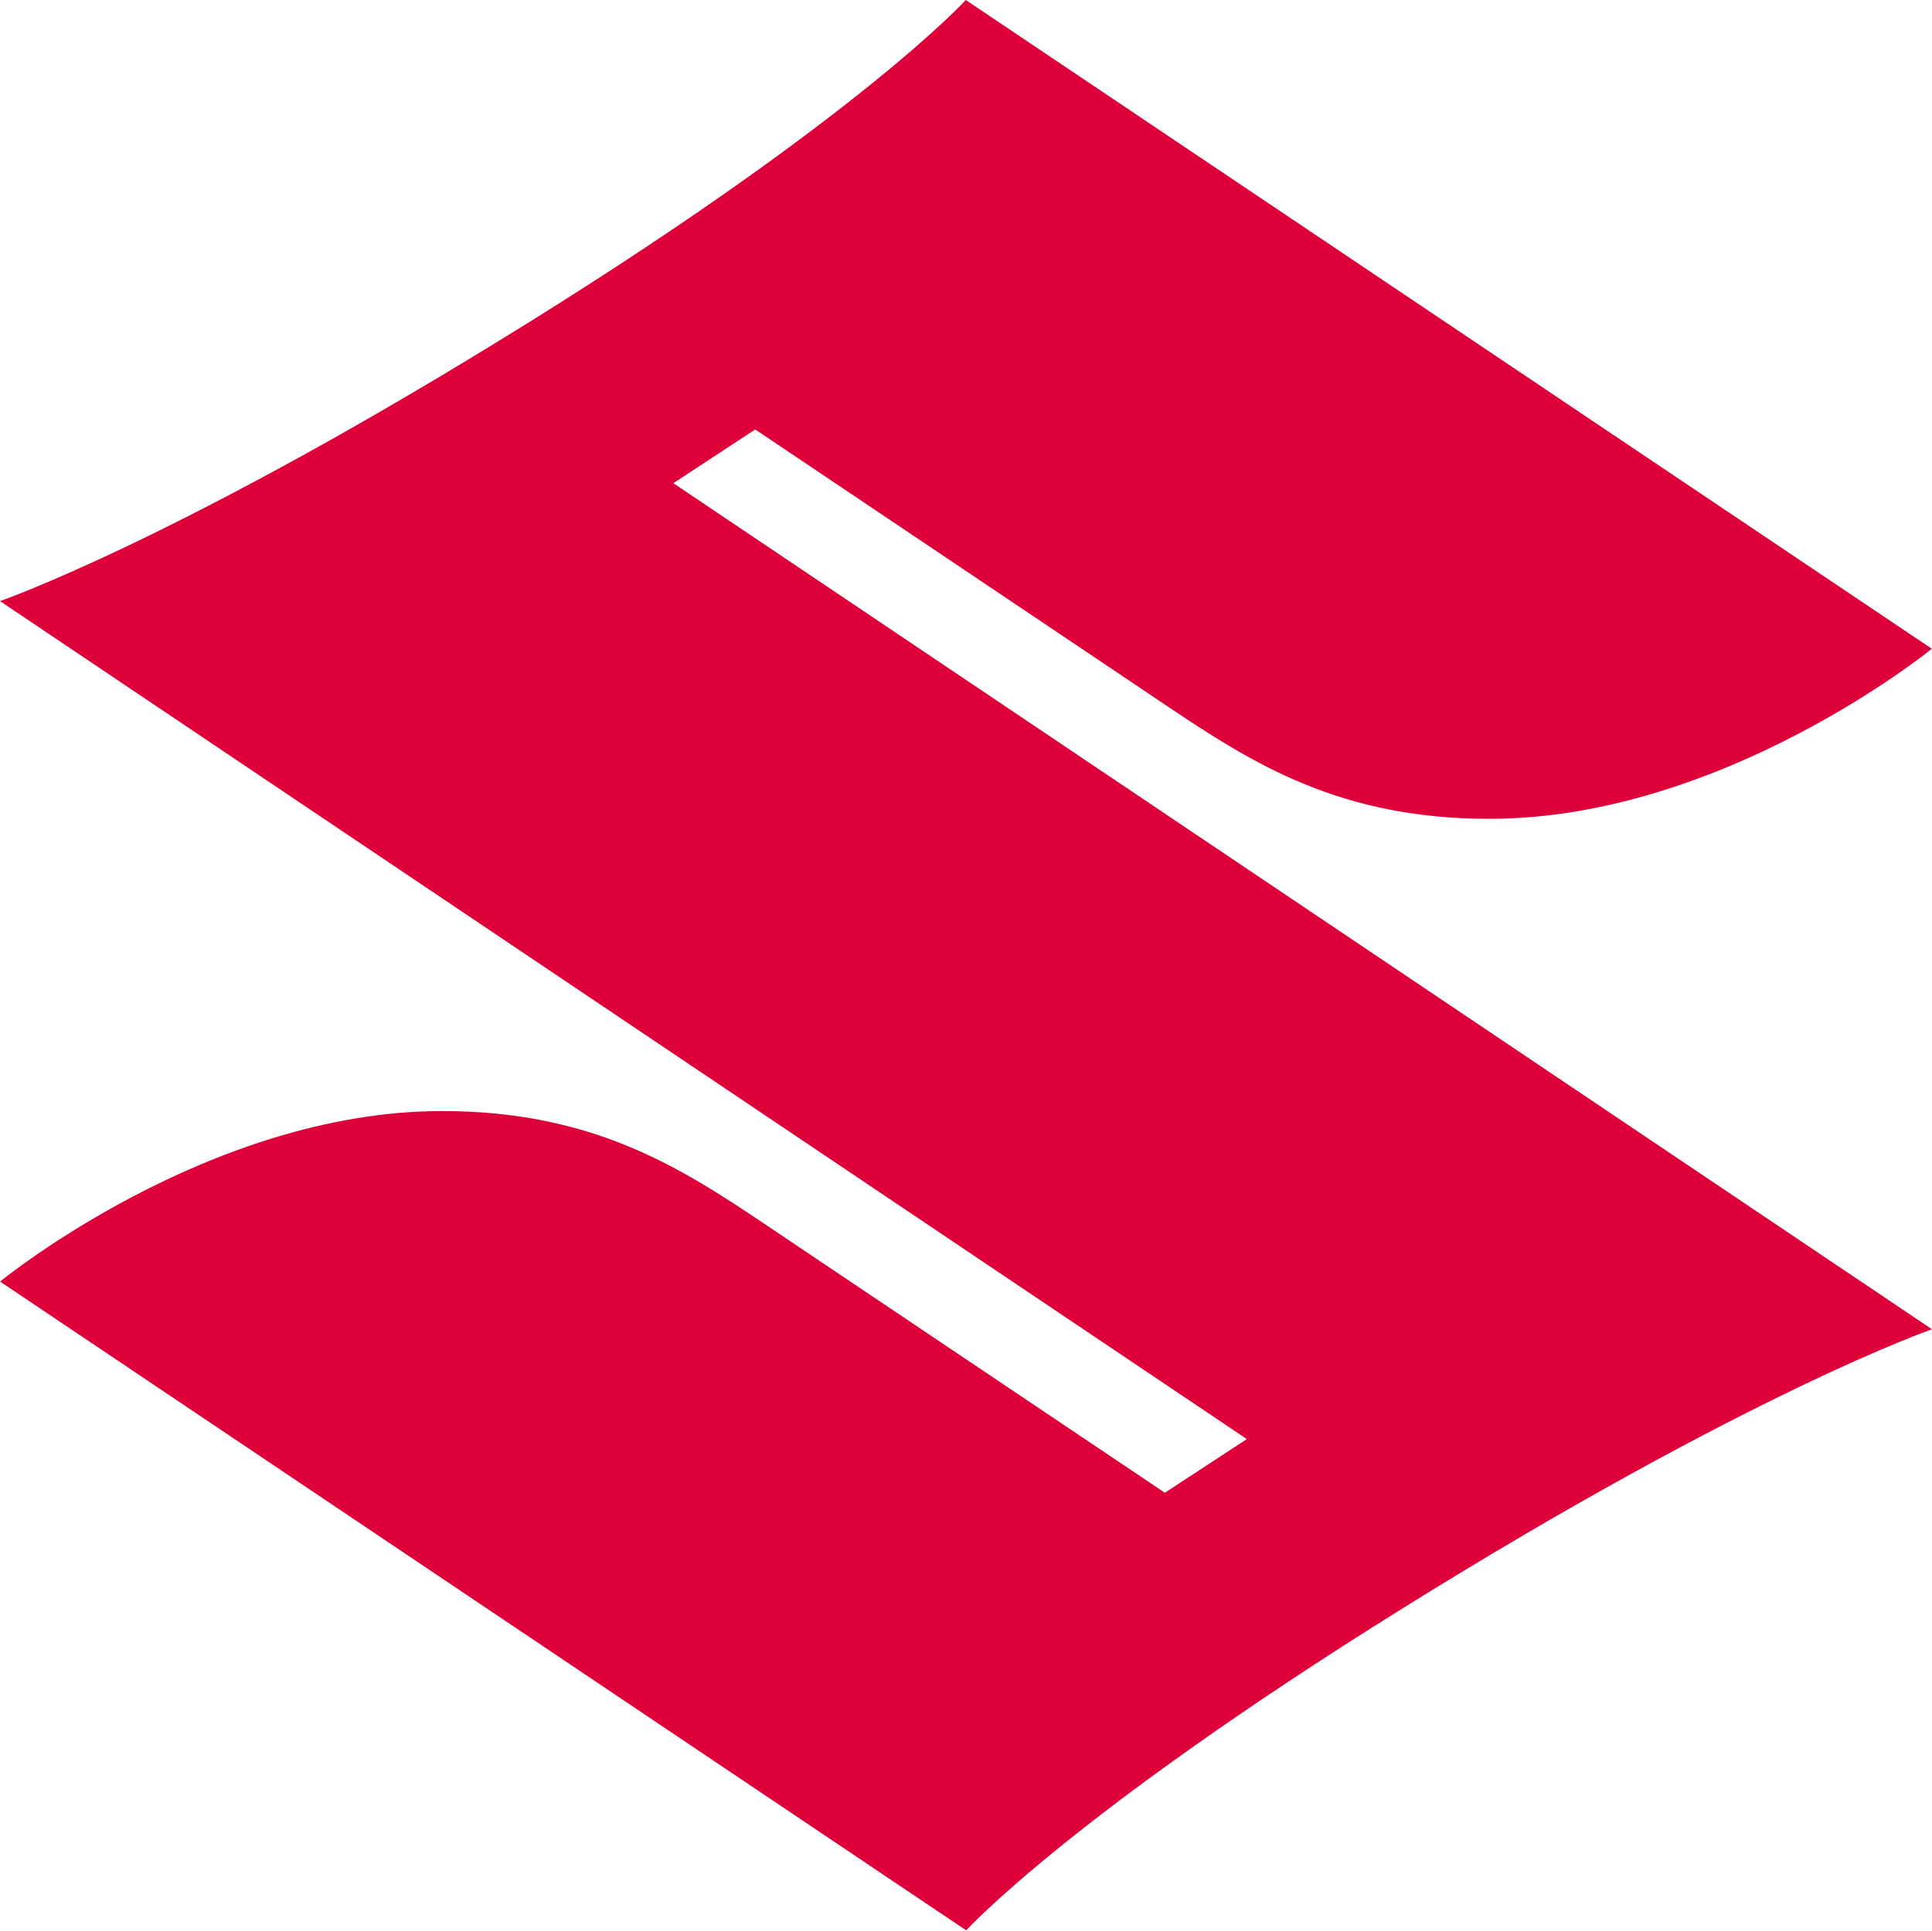
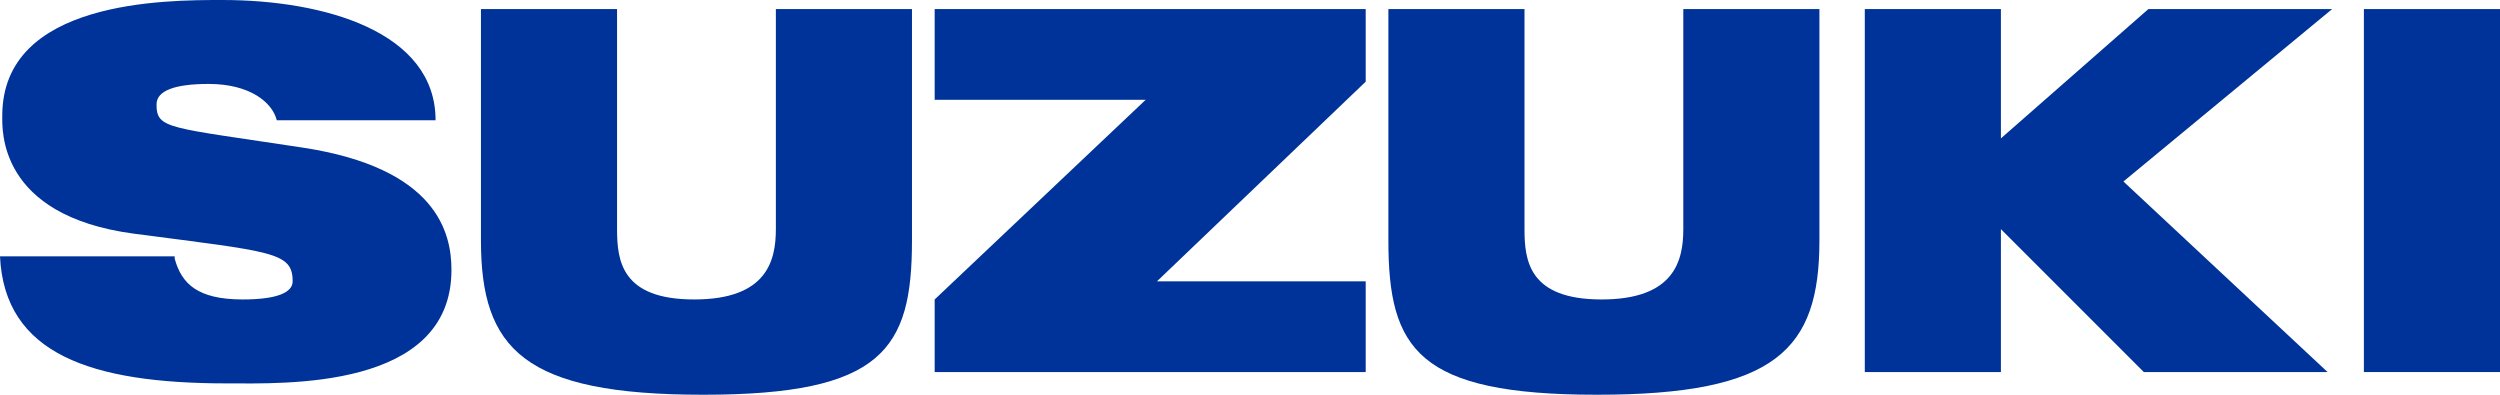
- <svg xmlns="http://www.w3.org/2000/svg" width="220.417" height="220.256" viewBox="0 0 220.417 220.256">
-   <path d="m86.161 49 46.927 31.517c9.723 6.53 19.678 12.91 36.83 12.91 26.7 0 50.48-19.403 50.48-19.403L110.183 0S98.156 13.223 60.411 36.732C20.781 61.417 0 68.585 0 68.585L142.248 164.2l-9.352 6.125-45.634-30.65c-9.676-6.498-19.668-12.903-36.822-12.903-26.699 0-50.43 19.456-50.43 19.456l110.222 74.028s12.028-13.224 49.773-36.733c39.63-24.685 60.412-31.853 60.412-31.853L76.822 55.133Z" class="st0" style="fill:#de0039;stroke-width:7.983" />
+ <svg xmlns="http://www.w3.org/2000/svg" version="1.1" id="レイヤー_1" x="0px" y="0px" viewBox="0 0 110.2 17.4" enable-background="new 0 0 144 28" xml:space="preserve" width="110.2" height="17.4">
+   <defs id="defs19" />
+   <polygon points="94,8.8 94,6 75,6 75,10 84.3,10 75,18.8 75,19.6 75,22 94,22 94,18 84.8,18 94,9.2 " id="polygon2" style="fill:#003399" transform="translate(-33.8,-5.6)" />
+   <rect x="104.2" y="0.4" width="6" height="16" id="rect4" style="fill:#003399" />
+   <polygon points="122,11.7 122,6 116,6 116,22 122,22 122,15.7 128.3,22 136.4,22 127.4,13.6 136.6,6 128.5,6 " id="polygon6" style="fill:#003399" transform="translate(-33.8,-5.6)" />
+   <path d="m 74.2,0.4 v 9.7 c 0,1.4 -0.4,3.1 -3.6,3.1 -3.2,0 -3.4,-1.7 -3.4,-3.1 V 0.4 h -6 v 10.2 c 0,4.8 1.3,6.8 9.2,6.8 7.9,0 9.8,-2 9.8,-6.8 V 0.4 Z" id="path8" style="fill:#003399" />
+   <path d="m 34.2,0.4 v 9.7 c 0,1.4 -0.4,3.1 -3.6,3.1 -3.2,0 -3.4,-1.7 -3.4,-3.1 V 0.4 h -6 v 10.2 c 0,4.8 1.9,6.8 9.8,6.8 7.9,0 9.2,-2 9.2,-6.8 V 0.4 Z" id="path10" style="fill:#003399" />
+   <path d="m 7.7,11.4 c 0.3,1.1 1,1.8 3,1.8 1.5,0 2.2,-0.3 2.2,-0.8 0,-1.3 -0.9,-1.3 -7,-2.1 C -0.1,9.5 0.1,5.7 0.1,5.1 0.1,0 7.3,0 9.8,0 c 4.5,0 9.4,1.4 9.4,5.3 h -7 C 12,4.5 11,3.7 9.2,3.7 7.7,3.7 6.9,4 6.9,4.6 c 0,1.1 0.5,1 6.4,1.9 6,0.9 6.6,3.8 6.6,5.4 0,5.3 -7.4,5 -9.9,5 -6,0 -9.8,-1.3 -10,-5.6 h 7.7 z" id="path12" style="fill:#003399" />
</svg>
